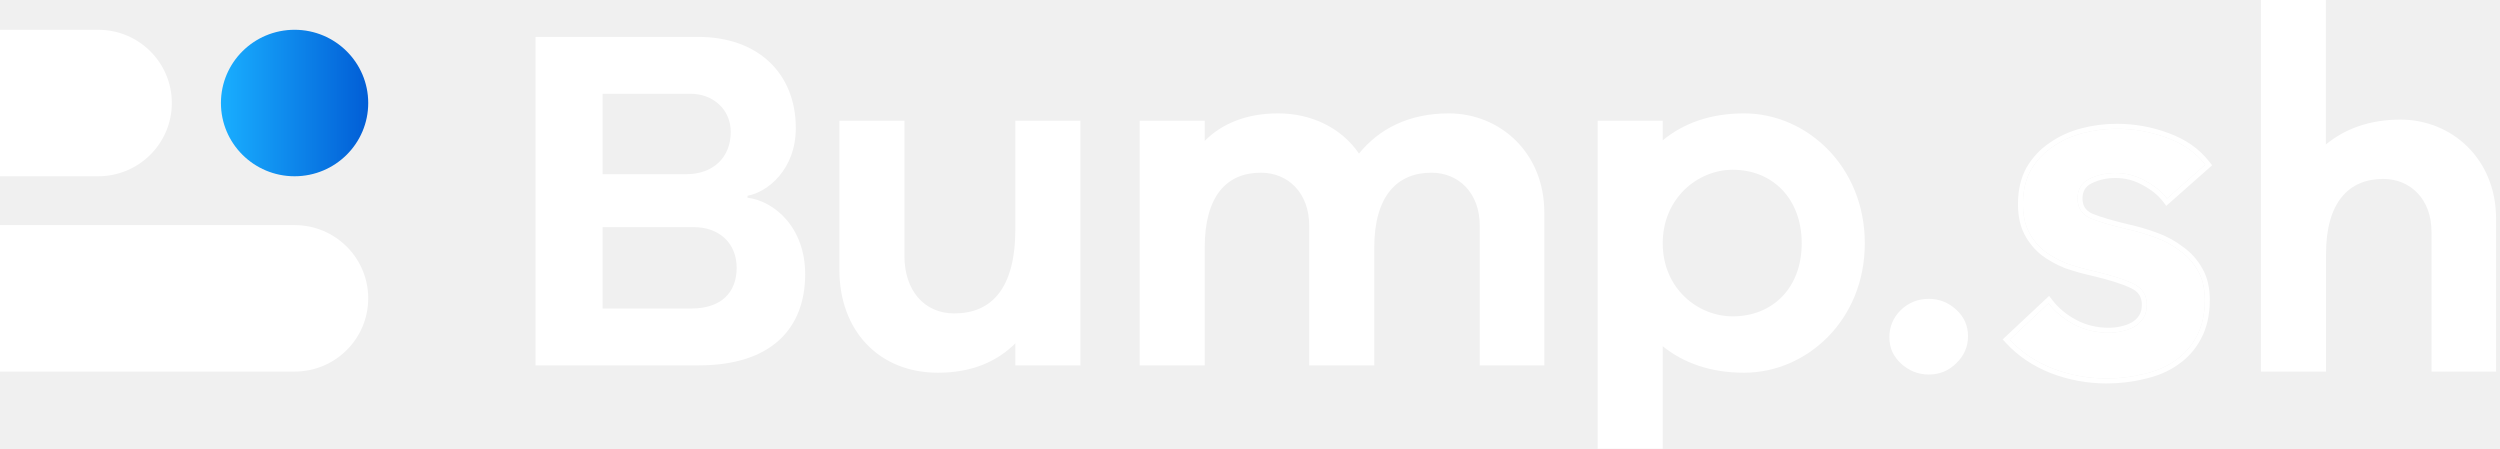
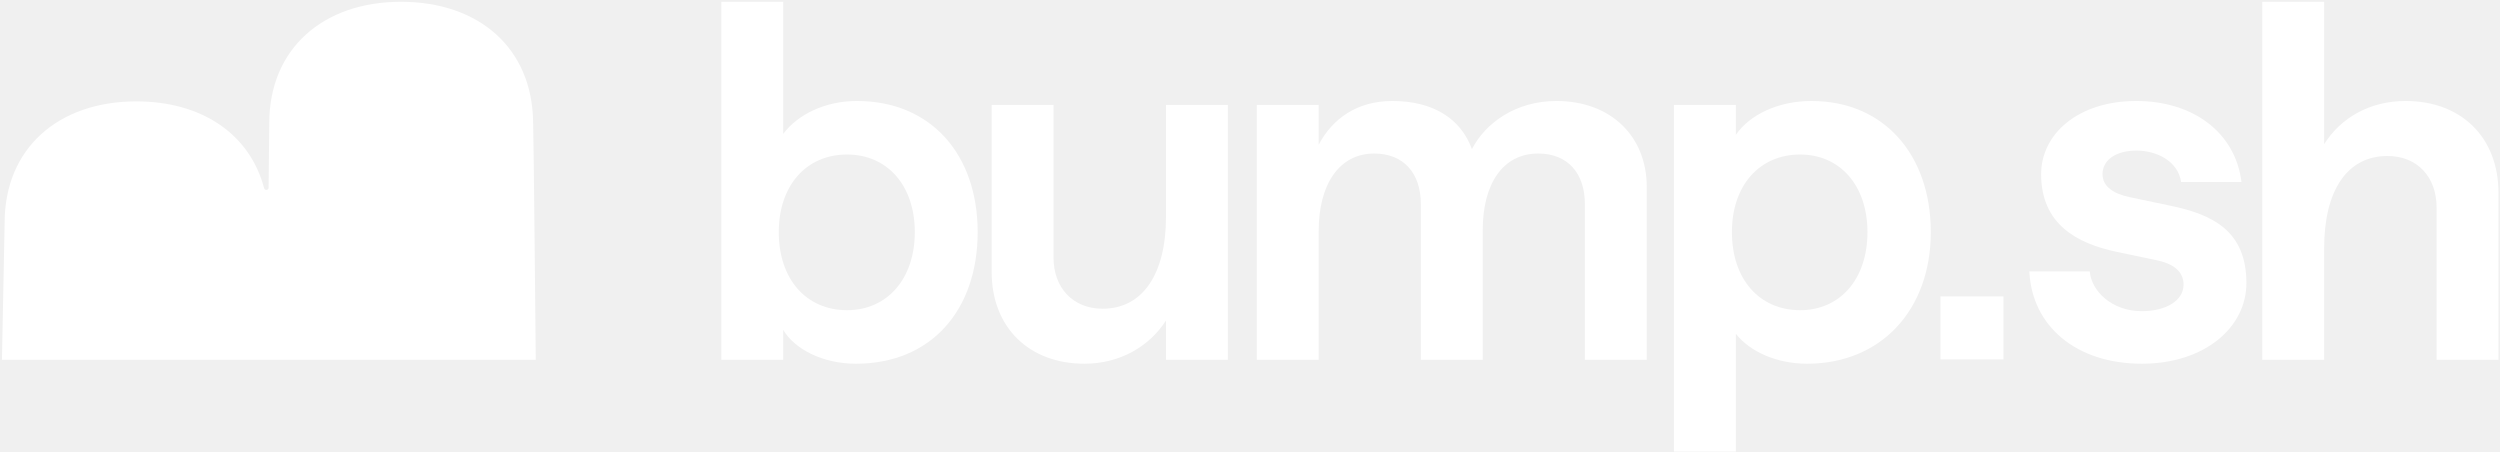
- <svg xmlns="http://www.w3.org/2000/svg" width="156" height="28" viewBox="0 0 156 28" fill="none">
-   <path d="M18.381 14.046C20.919 14.046 22.977 16.092 22.977 18.617C22.977 21.141 20.919 23.187 18.381 23.187H0L4.82078e-07 14.046H18.381Z" fill="white" />
-   <path d="M6.127 1.858C8.665 1.858 10.722 3.904 10.722 6.428C10.722 8.952 8.665 10.999 6.127 10.999H0L4.82077e-07 1.858L6.127 1.858Z" fill="white" />
-   <path d="M46.644 12.215C47.875 12.001 49.658 10.593 49.658 7.993C49.658 4.567 47.29 2.303 43.569 2.303H33.419V22.799H43.599C48.182 22.799 50.243 20.444 50.243 17.109C50.243 14.203 48.336 12.551 46.644 12.337V12.215ZM37.602 5.852H43.107C44.461 5.852 45.599 6.8 45.599 8.238C45.599 9.829 44.491 10.869 42.83 10.869H37.602V5.852ZM37.602 19.251V14.173H43.292C44.86 14.173 45.968 15.152 45.968 16.712C45.968 18.241 45.014 19.251 43.138 19.251H37.602Z" fill="white" />
-   <path d="M67.418 7.534H63.358V14.295C63.358 18.027 61.85 19.557 59.544 19.557C57.668 19.557 56.437 18.119 56.437 15.977V7.534H52.378V16.834C52.378 20.627 54.838 23.258 58.529 23.258C60.559 23.258 62.158 22.616 63.358 21.423V22.799H67.418V7.534Z" fill="white" />
-   <path d="M90.399 7.075C87.938 7.075 86.062 8.024 84.801 9.584C83.694 7.963 81.818 7.075 79.757 7.075C77.758 7.075 76.251 7.718 75.174 8.789V7.534H71.114V22.799H75.174V15.457C75.174 12.245 76.528 10.777 78.68 10.777C80.372 10.777 81.695 12.031 81.695 14.081V22.799H85.754V15.457C85.754 12.245 87.169 10.777 89.322 10.777C91.014 10.777 92.336 12.031 92.336 14.081V22.799H96.365V13.255C96.365 9.523 93.597 7.075 90.399 7.075Z" fill="white" />
-   <path d="M108.829 7.075C106.737 7.075 105.046 7.687 103.754 8.758V7.534H99.694V28H103.754V21.606C105.046 22.646 106.737 23.258 108.829 23.258C112.735 23.258 116.364 19.985 116.364 15.182C116.364 10.379 112.735 7.075 108.829 7.075ZM108.121 19.74C105.937 19.74 103.754 17.997 103.754 15.182C103.754 12.368 105.937 10.593 108.121 10.593C110.582 10.593 112.427 12.368 112.427 15.182C112.427 17.997 110.582 19.74 108.121 19.74Z" fill="white" />
-   <path d="M135.219 12.391C134.892 11.962 134.442 11.594 133.87 11.287C133.297 10.96 132.674 10.796 131.999 10.796C131.406 10.796 130.864 10.919 130.373 11.164C129.883 11.41 129.637 11.819 129.637 12.391C129.637 12.964 129.903 13.373 130.435 13.618C130.987 13.843 131.784 14.078 132.827 14.323C133.379 14.446 133.931 14.61 134.483 14.814C135.056 15.019 135.567 15.295 136.017 15.642C136.487 15.97 136.865 16.389 137.152 16.9C137.438 17.391 137.581 17.994 137.581 18.709C137.581 19.609 137.407 20.376 137.06 21.01C136.733 21.623 136.283 22.124 135.71 22.513C135.158 22.901 134.504 23.177 133.747 23.341C133.011 23.525 132.244 23.617 131.447 23.617C130.302 23.617 129.187 23.412 128.104 23.003C127.02 22.574 126.12 21.971 125.405 21.194L127.828 18.924C128.237 19.456 128.768 19.895 129.423 20.243C130.077 20.591 130.803 20.764 131.6 20.764C131.866 20.764 132.132 20.734 132.398 20.672C132.684 20.611 132.94 20.519 133.164 20.396C133.41 20.253 133.604 20.069 133.747 19.844C133.89 19.619 133.962 19.343 133.962 19.016C133.962 18.403 133.676 17.963 133.103 17.697C132.551 17.431 131.713 17.166 130.588 16.9C130.036 16.777 129.494 16.624 128.963 16.44C128.451 16.235 127.991 15.98 127.582 15.673C127.173 15.346 126.846 14.947 126.601 14.477C126.355 14.007 126.233 13.424 126.233 12.729C126.233 11.911 126.396 11.205 126.724 10.612C127.071 10.019 127.521 9.539 128.073 9.171C128.625 8.782 129.249 8.496 129.944 8.312C130.639 8.128 131.355 8.036 132.091 8.036C133.154 8.036 134.187 8.22 135.189 8.588C136.211 8.956 137.019 9.518 137.612 10.275L135.219 12.391Z" fill="white" />
-   <path fill-rule="evenodd" clip-rule="evenodd" d="M135.175 12.846L134.972 12.58C134.677 12.192 134.264 11.851 133.723 11.561L133.719 11.559L133.715 11.557C133.191 11.258 132.621 11.107 131.999 11.107C131.45 11.107 130.957 11.221 130.512 11.443C130.312 11.543 130.176 11.669 130.088 11.815C130 11.962 129.948 12.15 129.948 12.391C129.948 12.628 130.003 12.812 130.097 12.958C130.192 13.103 130.339 13.23 130.559 13.333C131.088 13.548 131.864 13.777 132.896 14.02C133.462 14.146 134.026 14.313 134.59 14.522C135.188 14.736 135.725 15.025 136.201 15.391C136.707 15.745 137.114 16.198 137.422 16.745C137.741 17.294 137.892 17.954 137.892 18.709C137.892 19.648 137.711 20.468 137.333 21.158C136.983 21.814 136.5 22.352 135.887 22.769C135.298 23.183 134.606 23.473 133.818 23.644C133.057 23.834 132.267 23.928 131.447 23.928C130.264 23.928 129.112 23.716 127.994 23.294L127.991 23.294L127.989 23.293C126.866 22.848 125.926 22.219 125.176 21.405L124.967 21.178L127.865 18.463L128.074 18.734C128.453 19.227 128.949 19.639 129.569 19.968C130.174 20.29 130.85 20.453 131.6 20.453C131.842 20.453 132.084 20.425 132.328 20.369L132.33 20.369L132.332 20.368C132.592 20.313 132.817 20.231 133.011 20.125C133.215 20.006 133.371 19.857 133.485 19.677C133.59 19.512 133.651 19.298 133.651 19.016C133.651 18.759 133.591 18.557 133.486 18.396C133.381 18.234 133.216 18.093 132.972 17.98L132.97 17.979L132.968 17.978C132.447 17.727 131.636 17.467 130.519 17.203C129.956 17.078 129.403 16.922 128.861 16.734L128.854 16.731L128.847 16.729C128.312 16.515 127.828 16.246 127.396 15.922L127.392 15.919L127.388 15.916C126.945 15.561 126.59 15.129 126.325 14.621C126.05 14.094 125.922 13.459 125.922 12.729C125.922 11.869 126.094 11.11 126.451 10.462L126.453 10.458L126.455 10.455C126.825 9.824 127.306 9.309 127.897 8.914C128.481 8.504 129.137 8.204 129.864 8.011C130.586 7.82 131.329 7.725 132.091 7.725C133.191 7.725 134.259 7.915 135.295 8.296C136.365 8.681 137.223 9.275 137.857 10.083L138.037 10.314L135.175 12.846ZM128.073 9.171C127.521 9.539 127.071 10.019 126.723 10.612C126.396 11.205 126.233 11.911 126.233 12.729C126.233 13.424 126.355 14.007 126.601 14.477C126.846 14.947 127.173 15.346 127.582 15.673C127.991 15.98 128.451 16.235 128.962 16.44C129.494 16.624 130.036 16.777 130.588 16.9C131.713 17.166 132.551 17.431 133.103 17.697C133.676 17.963 133.962 18.403 133.962 19.016C133.962 19.343 133.89 19.619 133.747 19.844C133.604 20.069 133.41 20.253 133.164 20.396C132.939 20.519 132.684 20.611 132.398 20.672C132.132 20.734 131.866 20.764 131.6 20.764C130.803 20.764 130.077 20.591 129.423 20.243C128.869 19.949 128.404 19.59 128.026 19.164C127.957 19.087 127.891 19.006 127.828 18.924L125.405 21.194C125.43 21.221 125.455 21.248 125.481 21.275C125.527 21.323 125.573 21.371 125.621 21.418C126.299 22.088 127.126 22.616 128.104 23.003C129.187 23.412 130.302 23.617 131.447 23.617C132.244 23.617 133.011 23.525 133.747 23.341C134.504 23.177 135.158 22.901 135.71 22.513C136.283 22.124 136.732 21.623 137.06 21.01C137.407 20.376 137.581 19.609 137.581 18.709C137.581 17.994 137.438 17.391 137.152 16.9C136.865 16.389 136.487 15.97 136.017 15.642C135.567 15.295 135.056 15.019 134.483 14.814C133.931 14.61 133.379 14.446 132.827 14.323C131.784 14.078 130.987 13.843 130.435 13.618C129.903 13.373 129.637 12.964 129.637 12.391C129.637 11.819 129.883 11.41 130.373 11.164C130.864 10.919 131.406 10.796 131.999 10.796C132.674 10.796 133.297 10.96 133.87 11.287C134.333 11.535 134.717 11.824 135.019 12.153C135.09 12.23 135.157 12.309 135.219 12.391L137.612 10.275C137.019 9.518 136.211 8.956 135.189 8.588C134.187 8.22 133.154 8.036 132.091 8.036C131.355 8.036 130.639 8.128 129.944 8.312C129.249 8.496 128.625 8.782 128.073 9.171Z" fill="white" />
-   <path d="M22.977 6.428C22.977 8.952 20.919 10.999 18.381 10.999C15.843 10.999 13.786 8.952 13.786 6.428C13.786 3.904 15.843 1.858 18.381 1.858C20.919 1.858 22.977 3.904 22.977 6.428Z" fill="url(#paint0_linear_1776_453)" />
-   <path d="M117.897 21.04C117.897 20.386 118.133 19.824 118.603 19.354C119.094 18.883 119.676 18.648 120.351 18.648C121.005 18.648 121.578 18.873 122.069 19.323C122.559 19.773 122.805 20.325 122.805 20.979C122.805 21.633 122.559 22.196 122.069 22.666C121.598 23.136 121.026 23.371 120.351 23.371C120.024 23.371 119.707 23.31 119.4 23.187C119.114 23.065 118.858 22.901 118.634 22.697C118.409 22.492 118.225 22.247 118.081 21.96C117.959 21.674 117.897 21.368 117.897 21.04Z" fill="white" />
-   <path d="M141.084 23.187H145.144V15.845C145.144 12.633 146.559 11.165 148.712 11.165C150.403 11.165 151.726 12.419 151.726 14.469V23.187H155.755V13.643C155.755 9.911 152.987 7.463 149.788 7.463C147.882 7.463 146.327 8.032 145.136 9.014V0H141.084V23.187Z" fill="white" />
-   <defs>
-     <linearGradient id="paint0_linear_1776_453" x1="13.813" y1="6.313" x2="23.17" y2="6.313" gradientUnits="userSpaceOnUse">
-       <stop stop-color="#19AEFF" />
-       <stop offset="1" stop-color="#015CD5" />
-     </linearGradient>
-   </defs>
+ <svg xmlns="http://www.w3.org/2000/svg" width="1168" height="211" viewBox="0 0 1168 211" fill="none">
+   <path d="M1056.93 168.094V0.833H1085.84V67.37C1093.64 54.98 1107.17 47.18 1123.92 47.18C1149.85 47.18 1167.29 64.158 1167.29 90.085V168.094H1138.38V96.968C1138.38 82.743 1129.43 72.877 1115.43 72.877C1096.62 72.877 1085.84 88.938 1085.84 116.011V168.094H1056.93Z" fill="white" />
+   <path d="M1000.65 169.93C969.909 169.93 949.26 152.264 948.113 126.796H976.334C977.022 135.744 986.429 145.38 1000.65 145.38C1012.13 145.38 1020.16 140.333 1020.16 132.991C1020.16 126.796 1015.34 123.125 1007.31 121.519L988.723 117.618C970.368 113.718 953.619 104.77 953.619 81.367C953.619 62.782 970.598 47.181 998.13 47.181C1024.06 47.181 1044.25 61.406 1047.23 85.038H1019.01C1017.63 75.402 1007.77 70.354 998.13 70.354C988.953 70.354 982.299 74.484 982.299 81.367C982.299 87.103 987.347 90.545 995.148 92.151L1013.73 96.051C1033.92 100.181 1049.52 107.982 1049.52 132.302C1049.52 152.952 1030.02 169.93 1000.65 169.93Z" fill="white" />
+   <path d="M782.077 211V49.016H810.986V63.012C817.41 53.605 830.718 47.181 846.32 47.181C880.277 47.181 902.073 72.419 902.073 108.441C902.073 144.692 878.9 169.93 844.255 169.93C830.259 169.93 817.64 164.424 810.986 155.935V211H782.077ZM841.043 144.922C859.627 144.922 872.476 130.467 872.476 108.441C872.476 86.644 859.627 72.189 841.043 72.189C821.999 72.189 809.151 86.644 809.151 108.441C809.151 130.467 821.999 144.922 841.043 144.922Z" fill="white" />
+   <path d="M587.187 168.095V49.016H616.097V67.601C622.521 55.441 633.993 47.181 650.512 47.181C669.326 47.181 682.404 55.211 687.681 69.666C694.106 57.276 708.331 47.181 727.145 47.181C752.613 47.181 769.362 63.7 769.362 87.332V168.095H740.452V95.363C740.452 80.908 732.422 71.731 718.656 71.731C701.907 71.731 692.729 86.185 692.729 107.523V168.095H663.82V95.363C663.82 80.908 655.789 71.731 642.023 71.731C625.504 71.731 616.097 86.415 616.097 107.752V168.095H587.187Z" fill="white" />
+   <path d="M573.66 49.016V168.094H544.751V149.739C536.95 161.899 523.184 169.93 506.664 169.93C480.738 169.93 463.3 152.951 463.3 127.025V49.016H492.209V120.371C492.209 134.367 501.158 144.233 515.153 144.233C533.738 144.233 544.751 128.172 544.751 101.328V49.016H573.66Z" fill="white" />
+   <path d="M399.866 169.929C384.264 169.929 371.186 163.046 365.909 154.098V168.094H337V0.833H365.909V62.552C372.792 53.374 385.641 47.18 400.325 47.18C434.97 47.18 456.767 72.188 456.767 108.44C456.767 144.691 435.2 169.929 399.866 169.929ZM395.736 144.92C414.55 144.92 427.399 130.236 427.399 108.44C427.399 86.643 414.55 72.188 395.736 72.188C376.693 72.188 363.844 86.643 363.844 108.44C363.844 130.466 376.693 144.92 395.736 144.92Z" fill="white" />
+   <path d="M249.075 57.639C248.912 22.363 223.609 0.833 187.327 0.833C151.045 0.833 125.842 22.69 125.804 57.425C125.804 59.023 125.666 71.561 125.49 87.659C125.477 88.904 123.717 89.13 123.39 87.923C116.661 62.393 94.025 47.365 63.703 47.365C27.283 47.365 2.168 69.26 2.168 104.058C2.168 104.787 0.911 168.095 0.911 168.095H250.308C250.308 168.095 249.327 62.066 249.088 57.639H249.075Z" fill="white" />
+   <rect x="906.578" y="138.473" width="29.444" height="29.444" fill="white" />
</svg>
